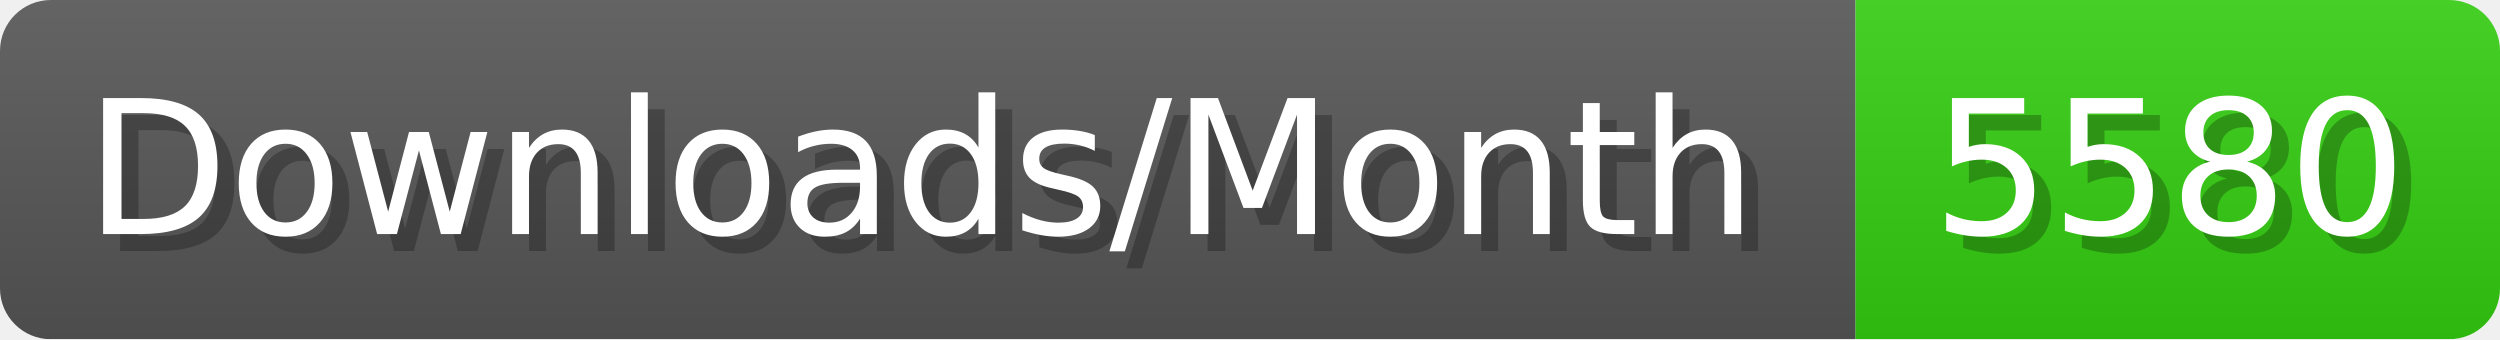
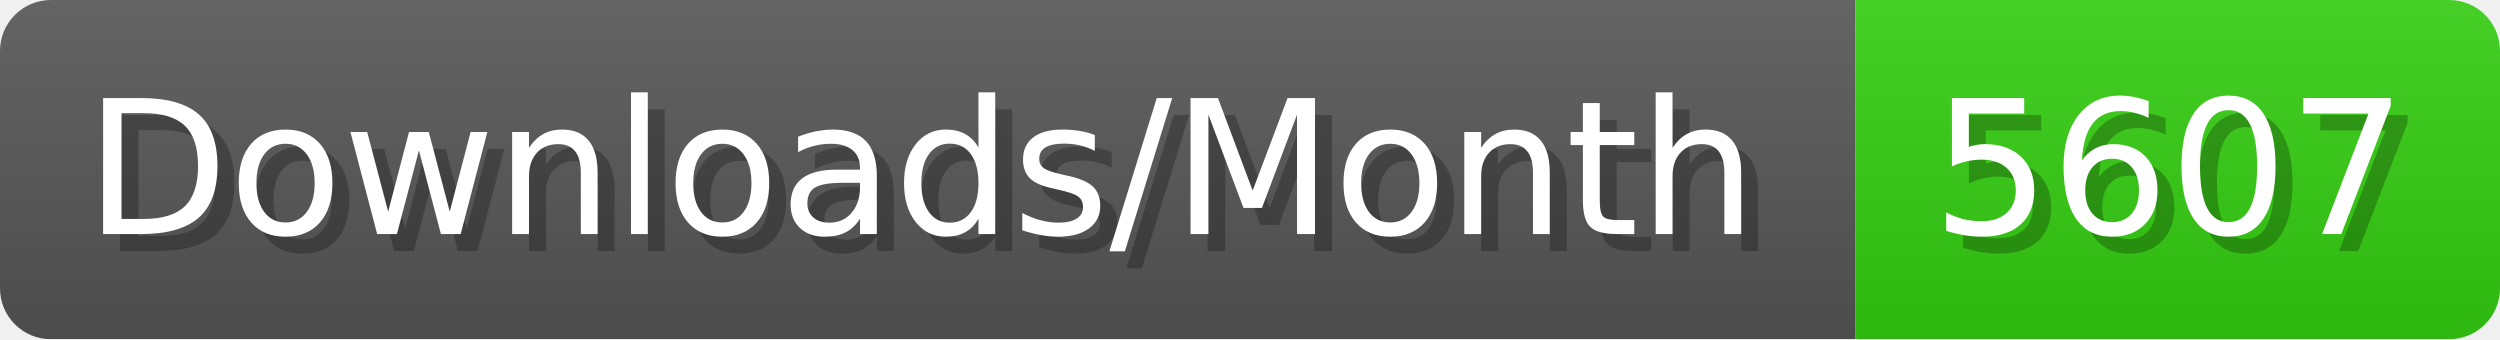
- <svg xmlns="http://www.w3.org/2000/svg" width="147.4" height="20" viewBox="0 0 1474 200" role="img" aria-label="Downloads/Month: 5580">
+ <svg xmlns="http://www.w3.org/2000/svg" width="147.4" height="20" viewBox="0 0 1474 200" role="img" aria-label="Downloads/Month: 5607">
  <linearGradient id="YlXUI" x2="0" y2="100%">
    <stop offset="0" stop-opacity=".1" stop-color="#EEE" />
    <stop offset="1" stop-opacity=".1" />
  </linearGradient>
  <mask id="JHhop">
    <rect width="1474" height="200" rx="30" fill="#FFF" />
  </mask>
  <g mask="url(#JHhop)">
    <rect width="1094" height="200" fill="#555" />
    <rect width="380" height="200" fill="#3C1" x="1094" />
    <rect width="1474" height="200" fill="url(#YlXUI)" />
  </g>
  <g aria-hidden="true" fill="#fff" text-anchor="start" font-family="Verdana,DejaVu Sans,sans-serif" font-size="110">
    <text x="60" y="148" textLength="994" fill="#000" opacity="0.25">Downloads/Month</text>
    <text x="50" y="138" textLength="994">Downloads/Month</text>
-     <text x="1149" y="148" textLength="280" fill="#000" opacity="0.25">5580</text>
-     <text x="1139" y="138" textLength="280">5580</text>
+     <text x="1149" y="148" textLength="280" fill="#000" opacity="0.25">5607</text>
+     <text x="1139" y="138" textLength="280">5607</text>
  </g>
</svg>
